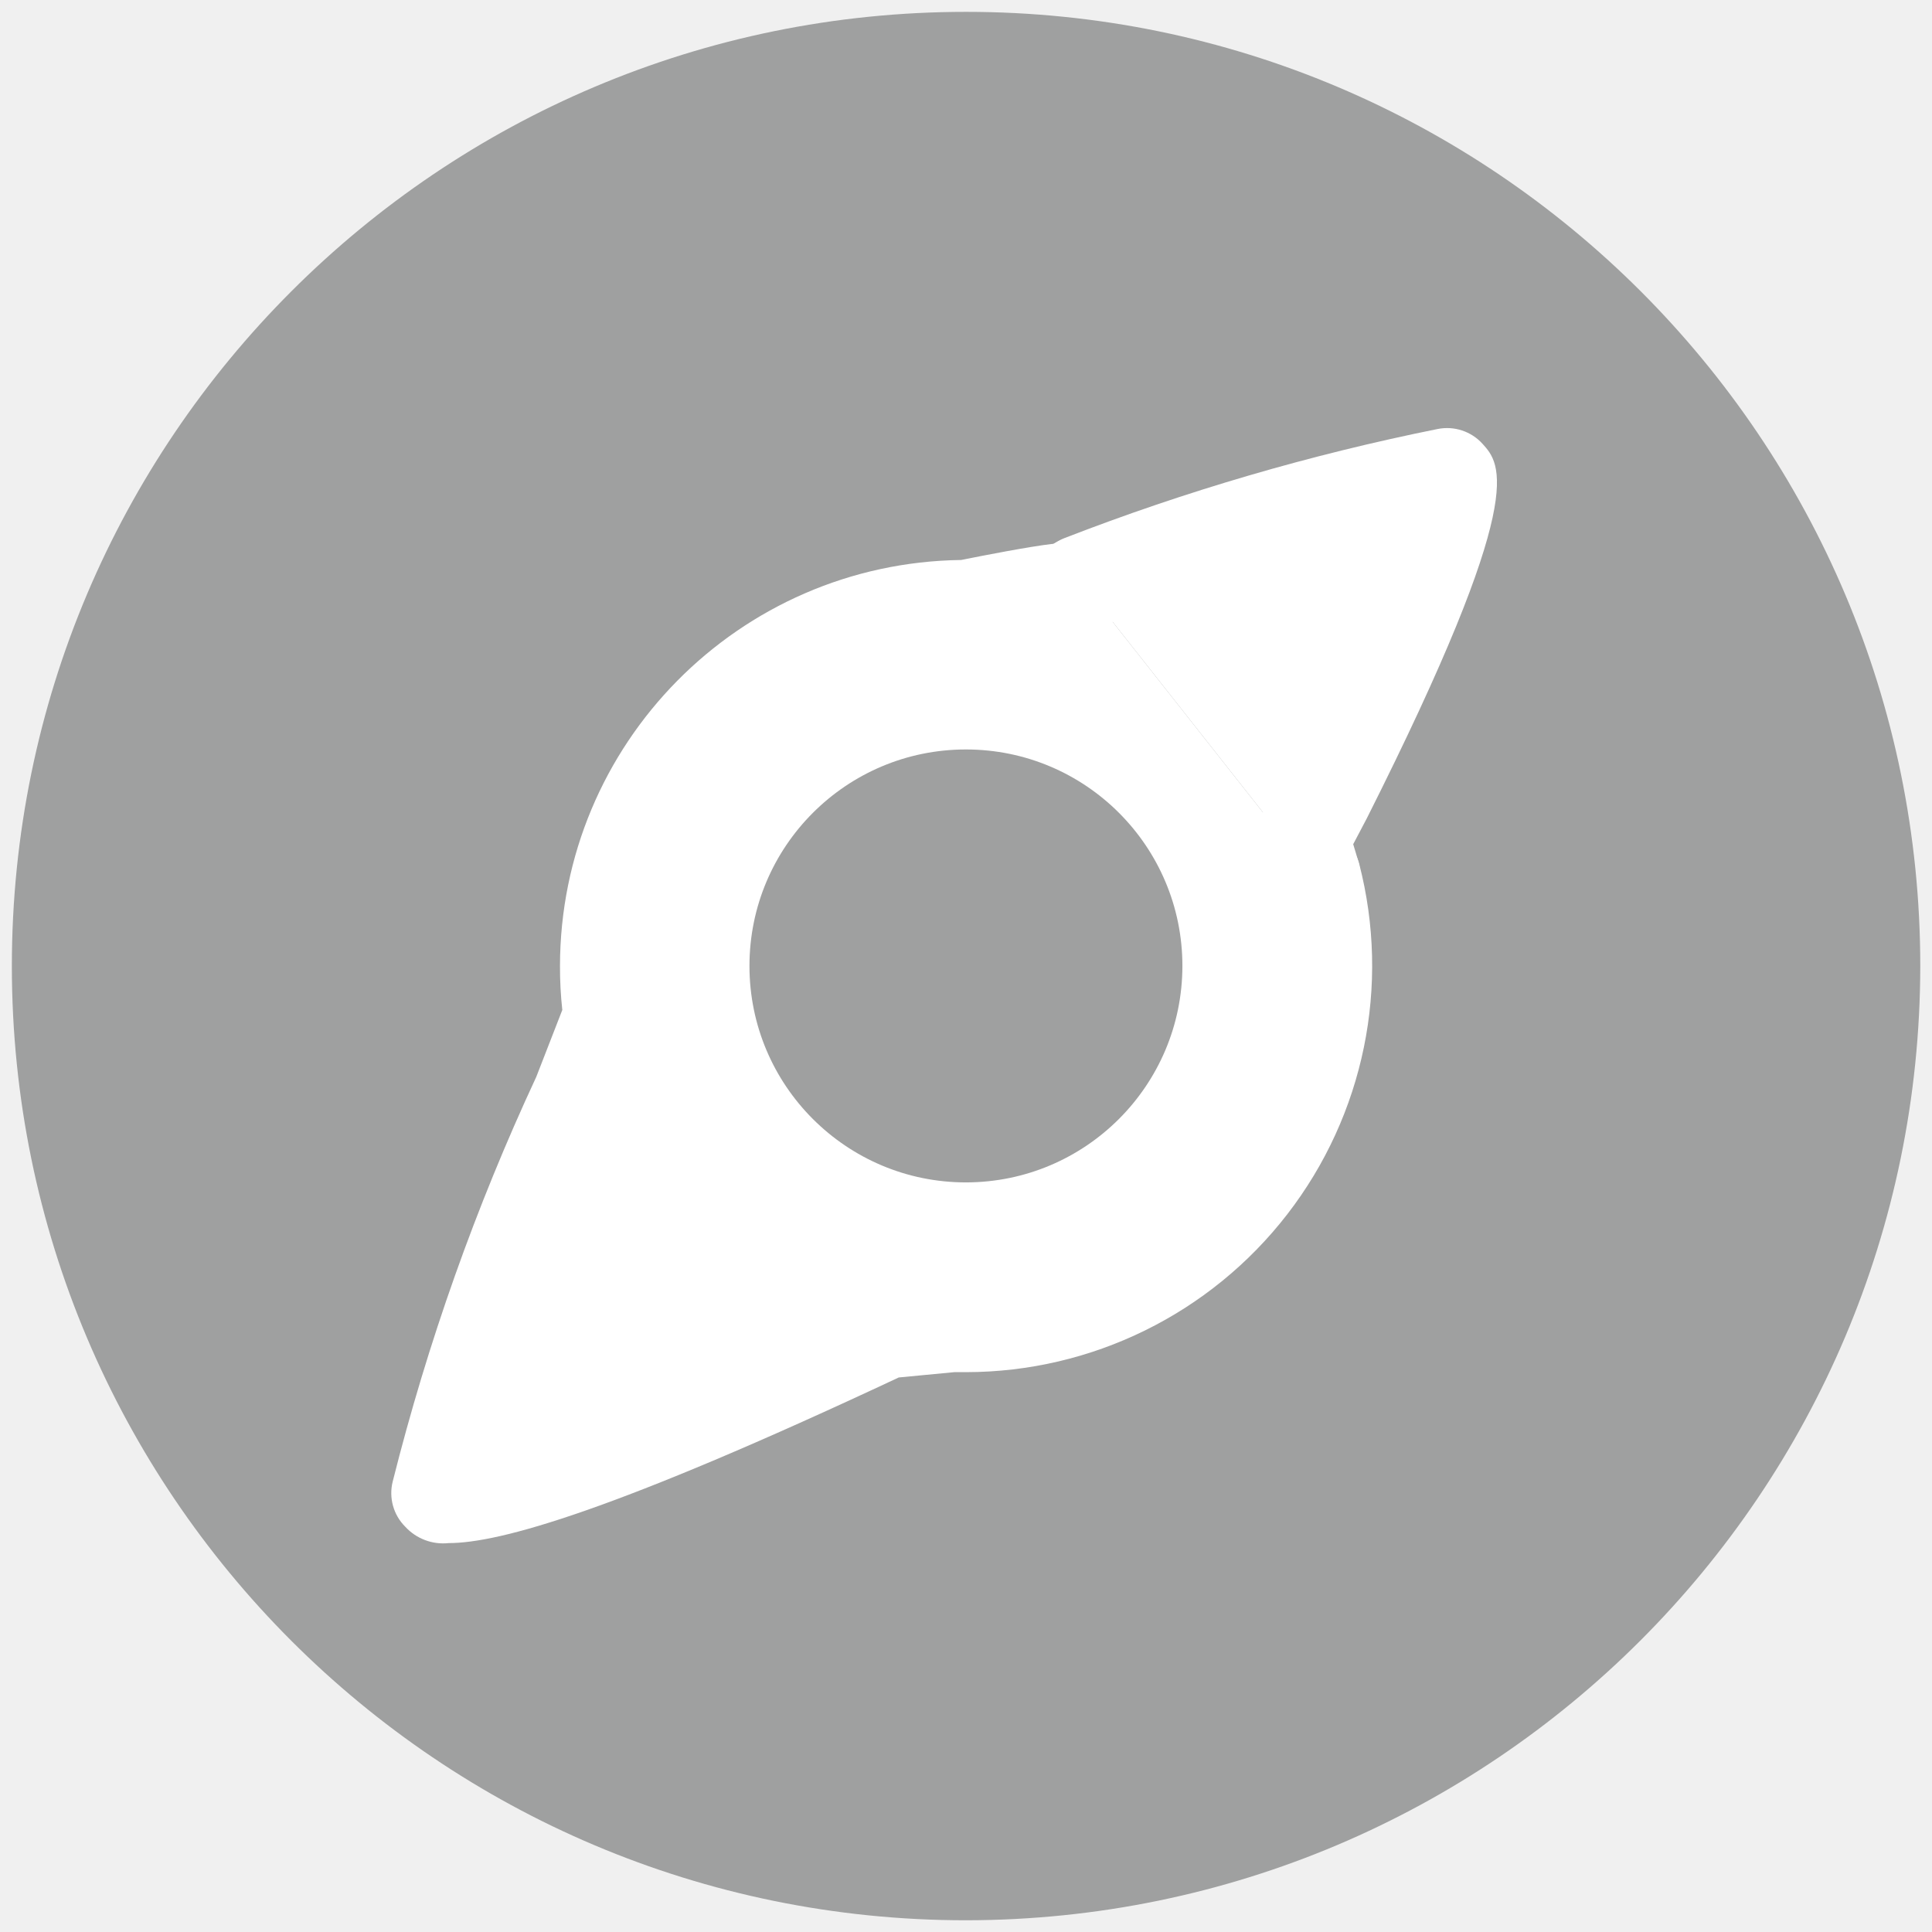
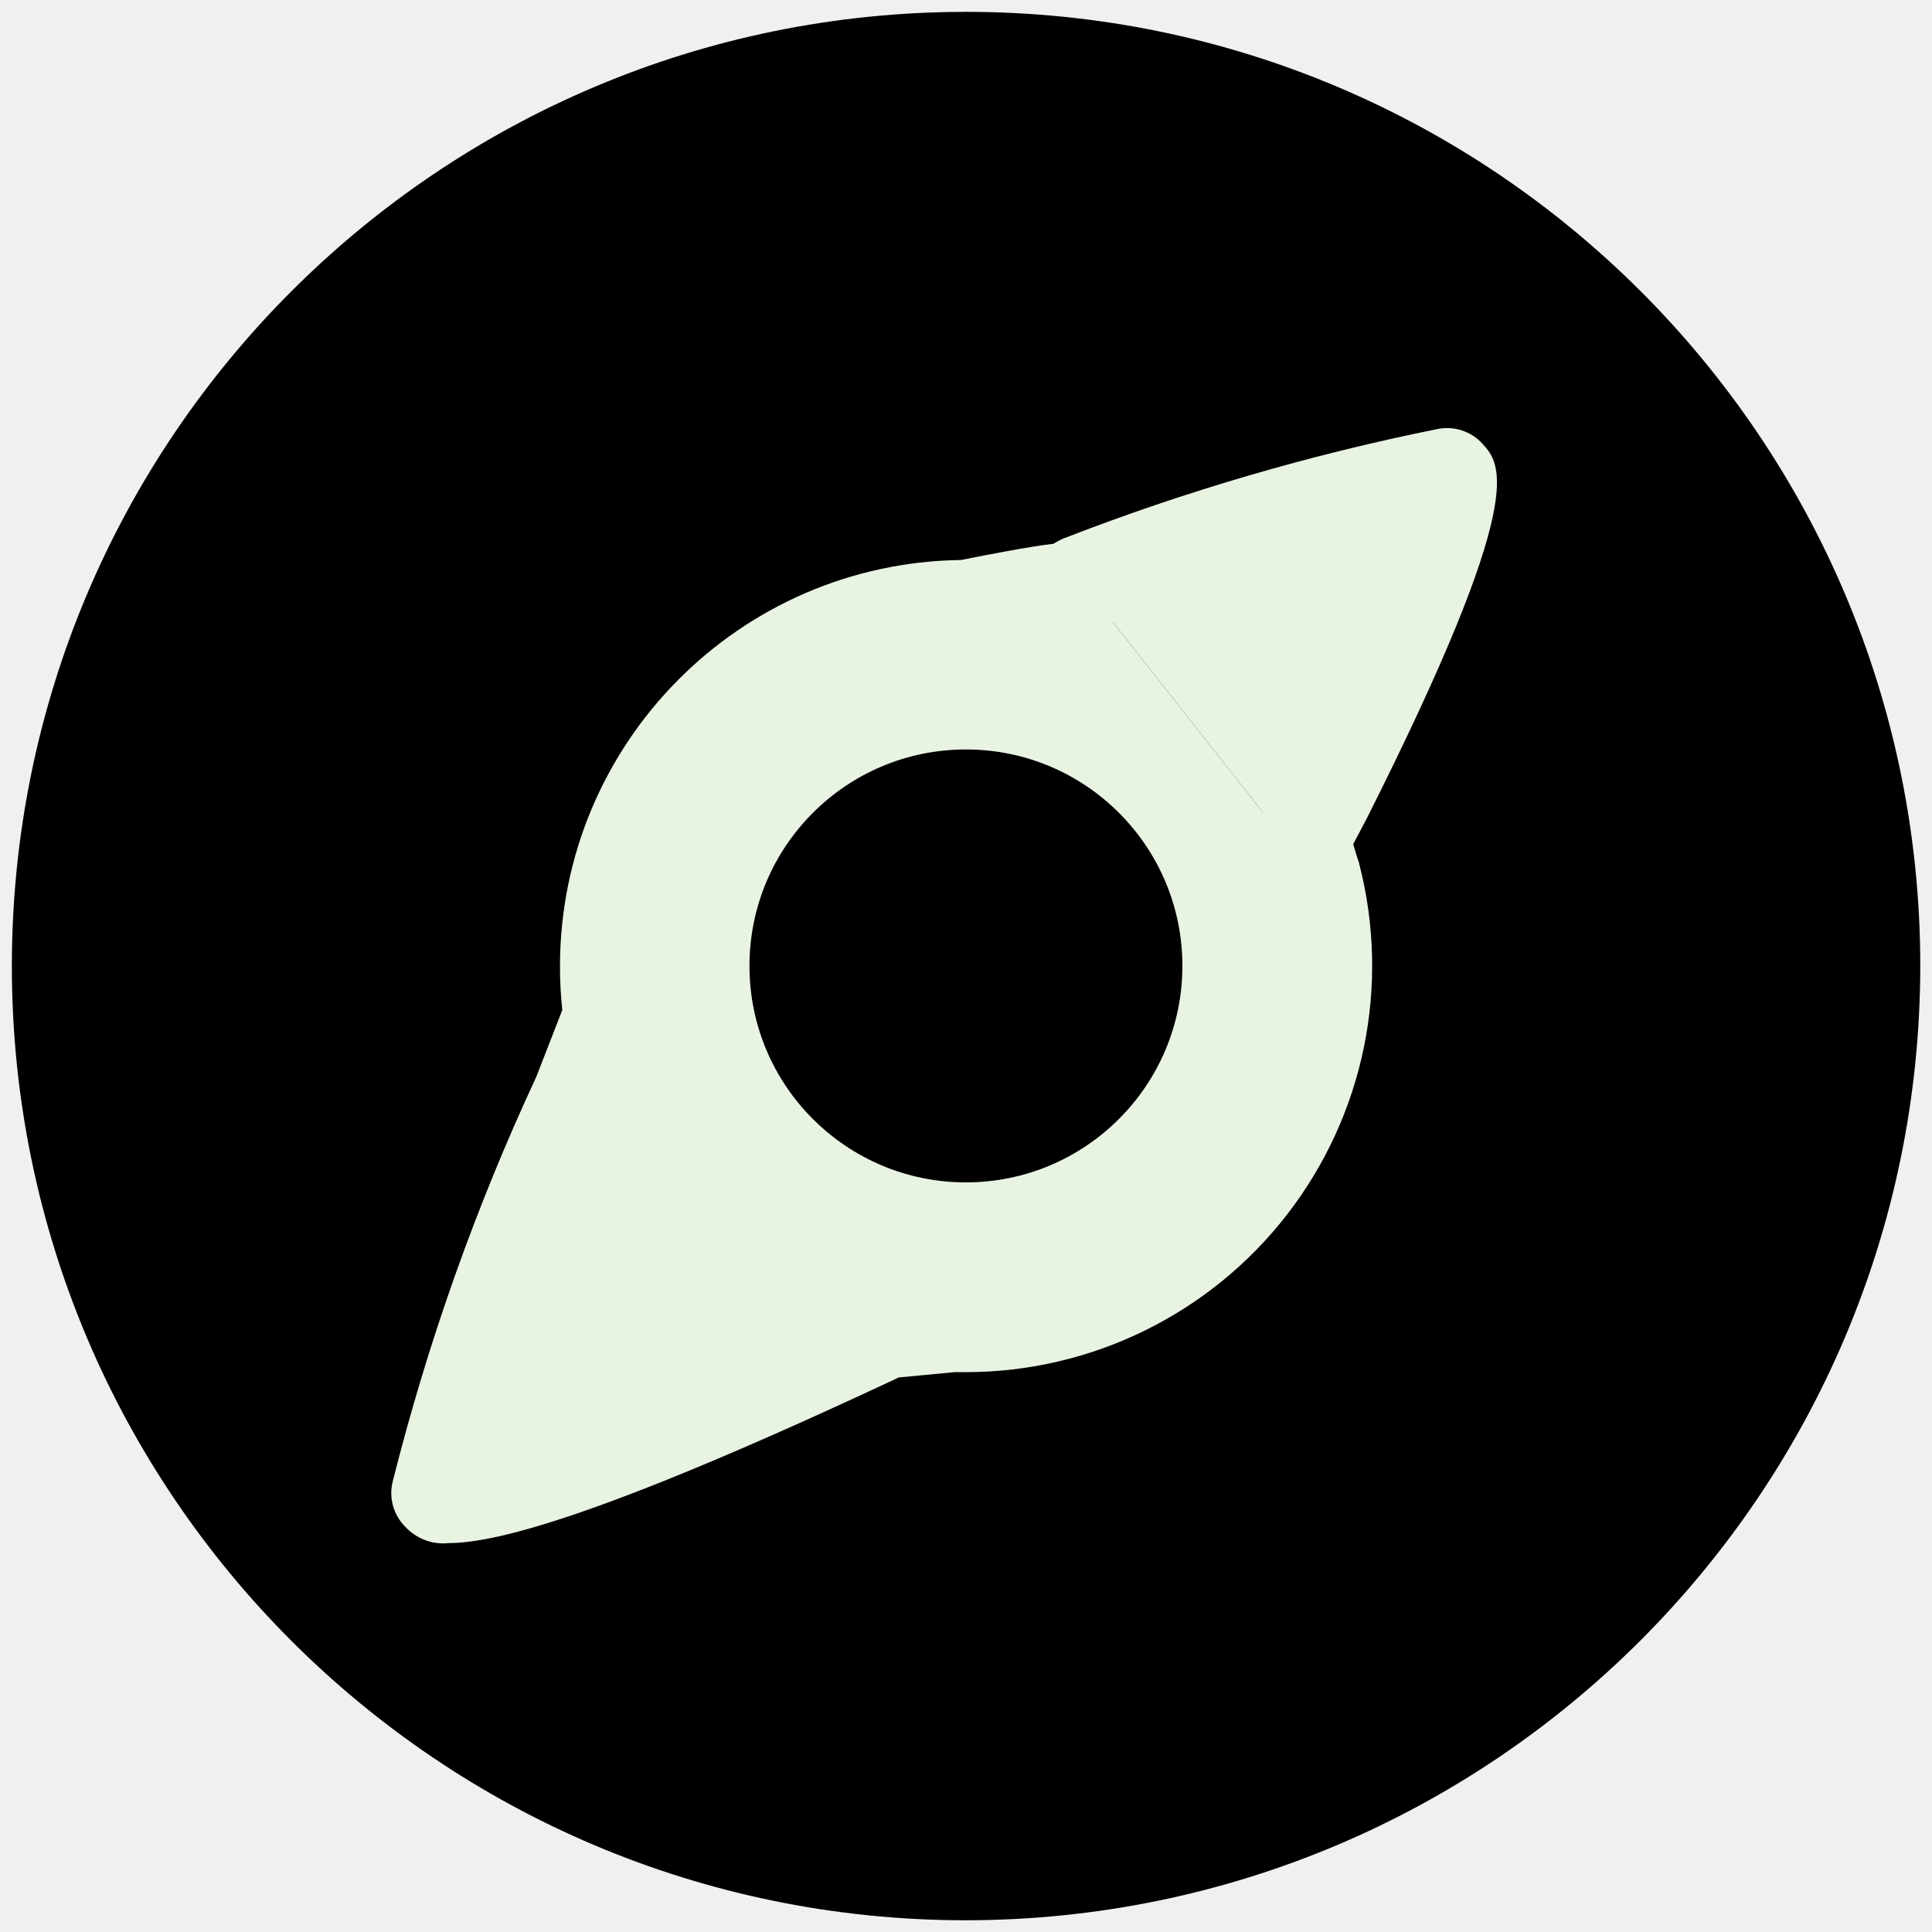
<svg xmlns="http://www.w3.org/2000/svg" id="圖層_1" data-name="圖層 1" viewBox="0 0 141.73 141.73">
  <defs>
-     <style>.cls-1{fill:#9fa0a0;}.cls-2{fill:#fff;}</style>
+     <style>.cls-2{fill:rgba(232, 243, 226, 1);}</style>
  </defs>
-   <circle class="cls-1" cx="70.87" cy="70.87" r="66.5" />
+   <circle class="cls-1" cx="70.87" cy="70.87" r="66.5" fill="#000" />
  <path class="cls-1" d="M70.87,140.87a70,70,0,1,1,70-70A70.08,70.08,0,0,1,70.87,140.87Zm0-133a63,63,0,1,0,63,63A63.07,63.07,0,0,0,70.87,7.87Z" />
  <path class="cls-2" d="M96.32,64.25A26.31,26.31,0,0,1,70.87,97.16l-1,0L65,97.6C34.62,111.94,32.2,109.53,32.2,109.53A165.17,165.17,0,0,1,42.56,80.36l2.27-5.83a26.33,26.33,0,0,1,26-29.95s5.61-1.13,7-1.22a6.13,6.13,0,0,0,1.54-.6" />
  <path class="cls-2" d="M32.91,113.2a3.77,3.77,0,0,1-3.18-1.2,3.48,3.48,0,0,1-.92-3.32A166.46,166.46,0,0,1,39.34,79l1.91-4.91a28.64,28.64,0,0,1-.17-3.21A29.82,29.82,0,0,1,70.51,41.08c1.53-.31,5.08-1,6.7-1.18l.05,0a8,8,0,0,1,.84-.39A3.5,3.5,0,0,1,80.63,46l-.2.1a5.91,5.91,0,0,1-2.36.73c-.7,0-3.92.64-6.52,1.16a3.82,3.82,0,0,1-.68.07A22.81,22.81,0,0,0,48.08,70.87a22.56,22.56,0,0,0,.22,3.18,3.49,3.49,0,0,1-.21,1.75l-2.26,5.83-.09.21a161.11,161.11,0,0,0-8.81,23.56c4-1.16,11.82-4,26.57-11a3.63,3.63,0,0,1,1.17-.32l4.91-.46H70l.84,0A22.81,22.81,0,0,0,92.93,65.13a3.5,3.5,0,1,1,6.78-1.76,29.82,29.82,0,0,1-28.84,37.29l-.86,0-4.08.39C45,110.87,36.64,113.2,32.91,113.2Z" />
  <path class="cls-2" d="M79.37,42.76a164.21,164.21,0,0,1,26.78-7.83s1.83,2-9,23.56L95.51,61.7q.46,1.24.81,2.55" />
  <path class="cls-2" d="M96.32,67.75a3.5,3.5,0,0,1-3.39-2.62,21,21,0,0,0-.7-2.21,3.53,3.53,0,0,1,.16-2.81L94,56.9a144.83,144.83,0,0,0,7.76-17.44A162.16,162.16,0,0,0,80.63,46a3.5,3.5,0,1,1-2.53-6.53,166.51,166.51,0,0,1,27.37-8,3.51,3.51,0,0,1,3.28,1.08c1.37,1.51,3.44,3.79-8.48,27.48l-1,1.9c.15.47.28.94.41,1.41a3.51,3.51,0,0,1-2.51,4.27A3.85,3.85,0,0,1,96.32,67.75Z" />
-   <circle class="cls-1" cx="70.87" cy="70.87" r="12.37" />
-   <path class="cls-1" d="M70.87,86.74A15.88,15.88,0,1,1,86.74,70.87,15.89,15.89,0,0,1,70.87,86.74Zm0-24.75a8.88,8.88,0,1,0,8.87,8.88A8.89,8.89,0,0,0,70.87,62Z" />
+   <circle class="cls-1" cx="70.87" cy="70.87" r="12.37" fill="#000" />
+   <path class="cls-1" fill="#000" d="M70.87,86.74A15.88,15.88,0,1,1,86.74,70.87,15.89,15.89,0,0,1,70.87,86.74Zm0-24.75a8.88,8.88,0,1,0,8.87,8.88A8.89,8.89,0,0,0,70.87,62Z" />
</svg>
